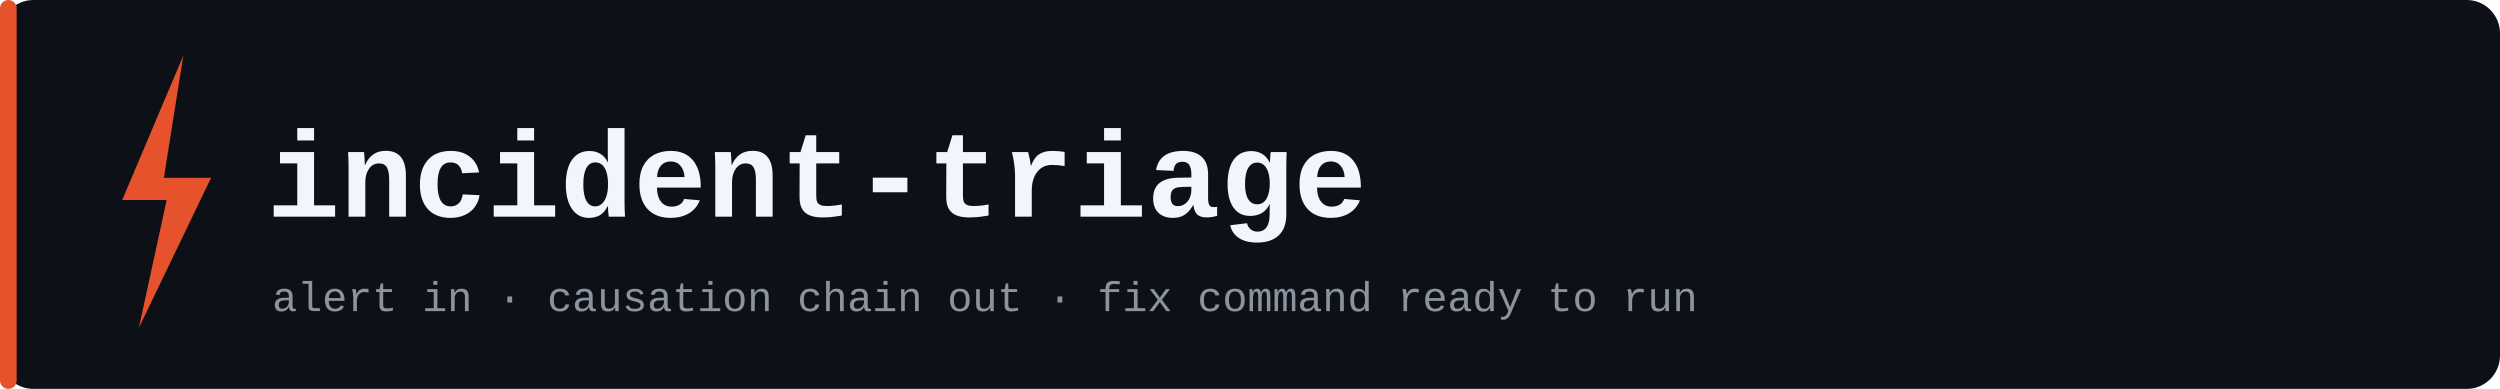
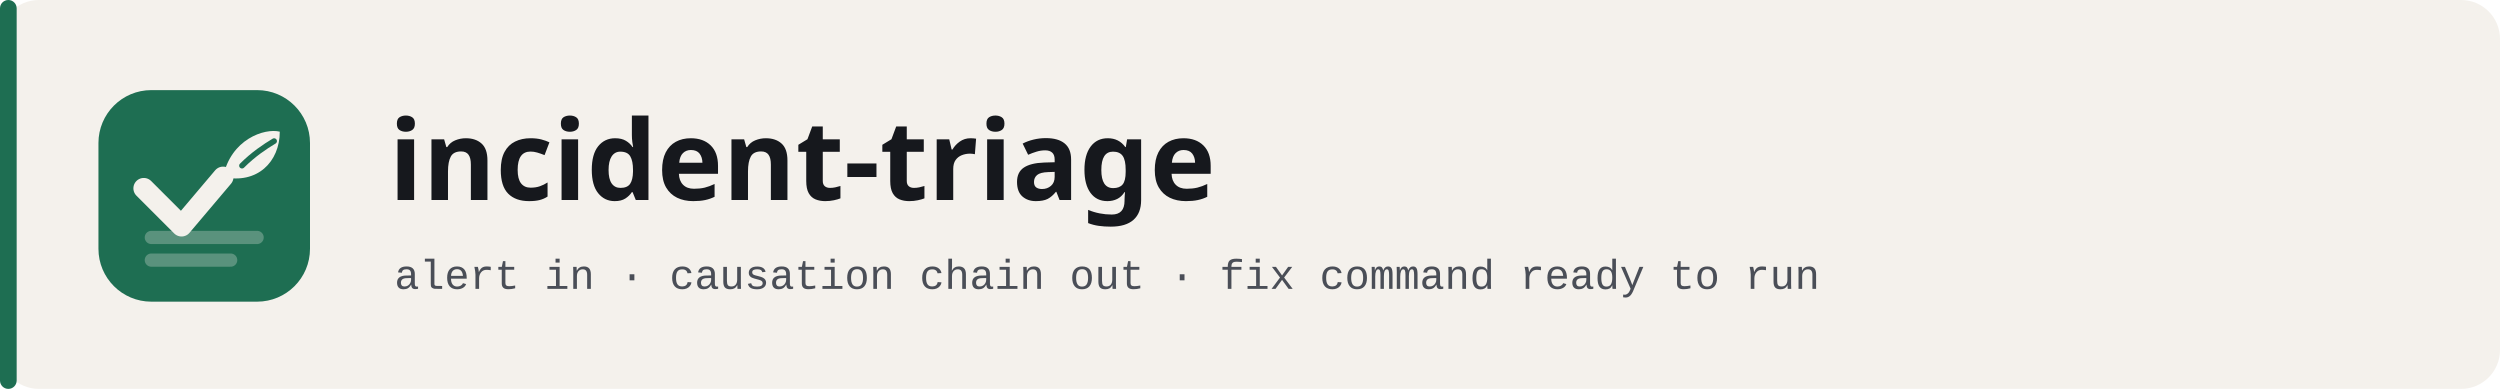
<svg xmlns="http://www.w3.org/2000/svg" viewBox="0 0 900 140" width="900" height="140">
-   <rect width="900" height="140" rx="12" fill="#0d1117" />
-   <rect x="0" y="0" width="6" height="140" rx="3" fill="#E6522C" />
-   <polygon points="66,20 44,72 60,72 50,118 76,64 59,64" fill="#E6522C" />
-   <text x="96" y="78" font-family="'Courier New',Courier,monospace" font-size="44" font-weight="700" fill="#f0f6fc">incident-triage</text>
-   <text x="98" y="112" font-family="'Courier New',Courier,monospace" font-size="15" fill="#8b949e">alert in · causation chain out · fix command ready to run</text>
+   <rect width="900" height="140" rx="14" fill="#F4F1EC" />
+   <rect x="0" y="0" width="6" height="140" rx="3" fill="#1E6E52" />
+   <g transform="translate(30,27) scale(0.68)">
+     <rect x="8" y="8" width="112" height="112" rx="28" fill="#1E6E52" />
+     <g fill="none" stroke="#F4F1EC" stroke-width="7" stroke-linecap="round" opacity="0.28">
+       <line x1="36" y1="86" x2="92" y2="86" />
+       <line x1="36" y1="98" x2="78" y2="98" />
+     </g>
+     <path d="M32 60 L52 80 L74 54" fill="none" stroke="#F4F1EC" stroke-width="11" stroke-linecap="round" stroke-linejoin="round" />
+     <path d="M74 54 C 78 34, 96 28, 104 30 C 104 46, 92 58, 74 54 Z" fill="#F4F1EC" />
+     <path d="M84 48 C 90 42, 96 38, 101 35" fill="none" stroke="#1E6E52" stroke-width="3" stroke-linecap="round" />
+   </g>
+   <text x="140" y="72" font-family="'Poppins','Segoe UI',system-ui,sans-serif" font-size="40" font-weight="700" fill="#16181D">incident-triage</text>
+   <text x="142" y="104" font-family="'JetBrains Mono','Courier New',monospace" font-size="15" fill="#4A4E57">alert in · causation chain out · fix command ready to run</text>
</svg>
